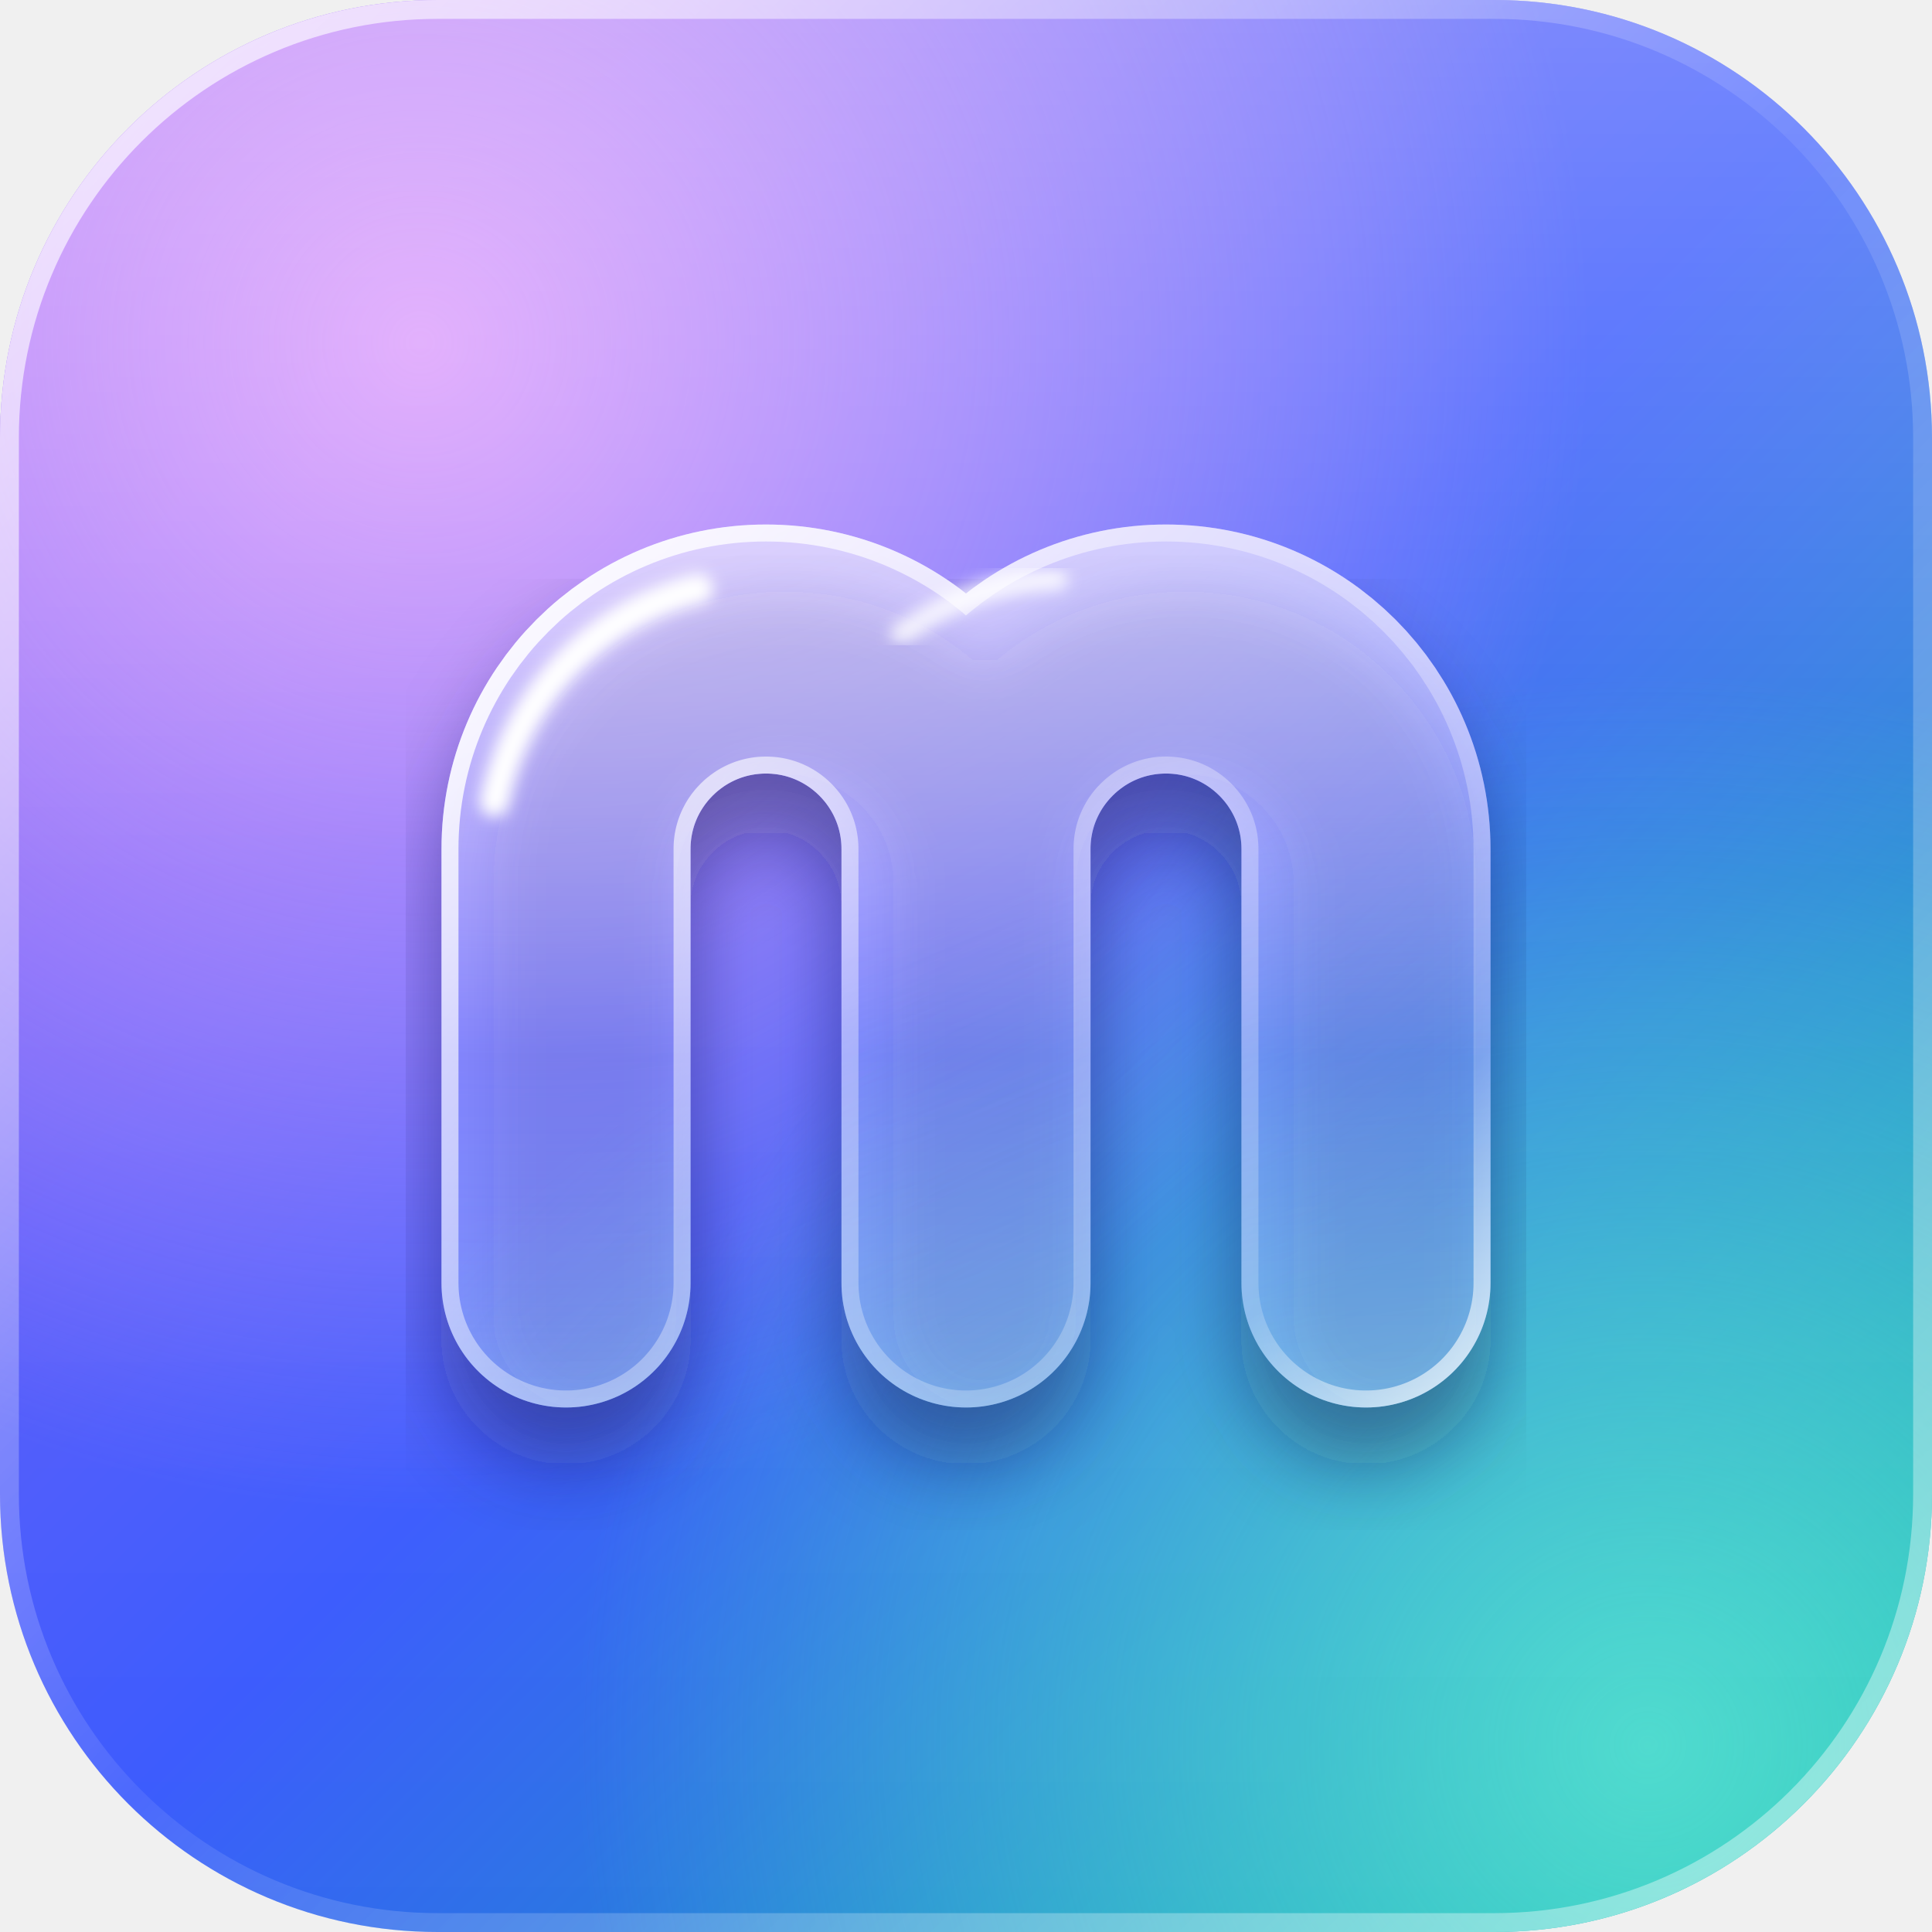
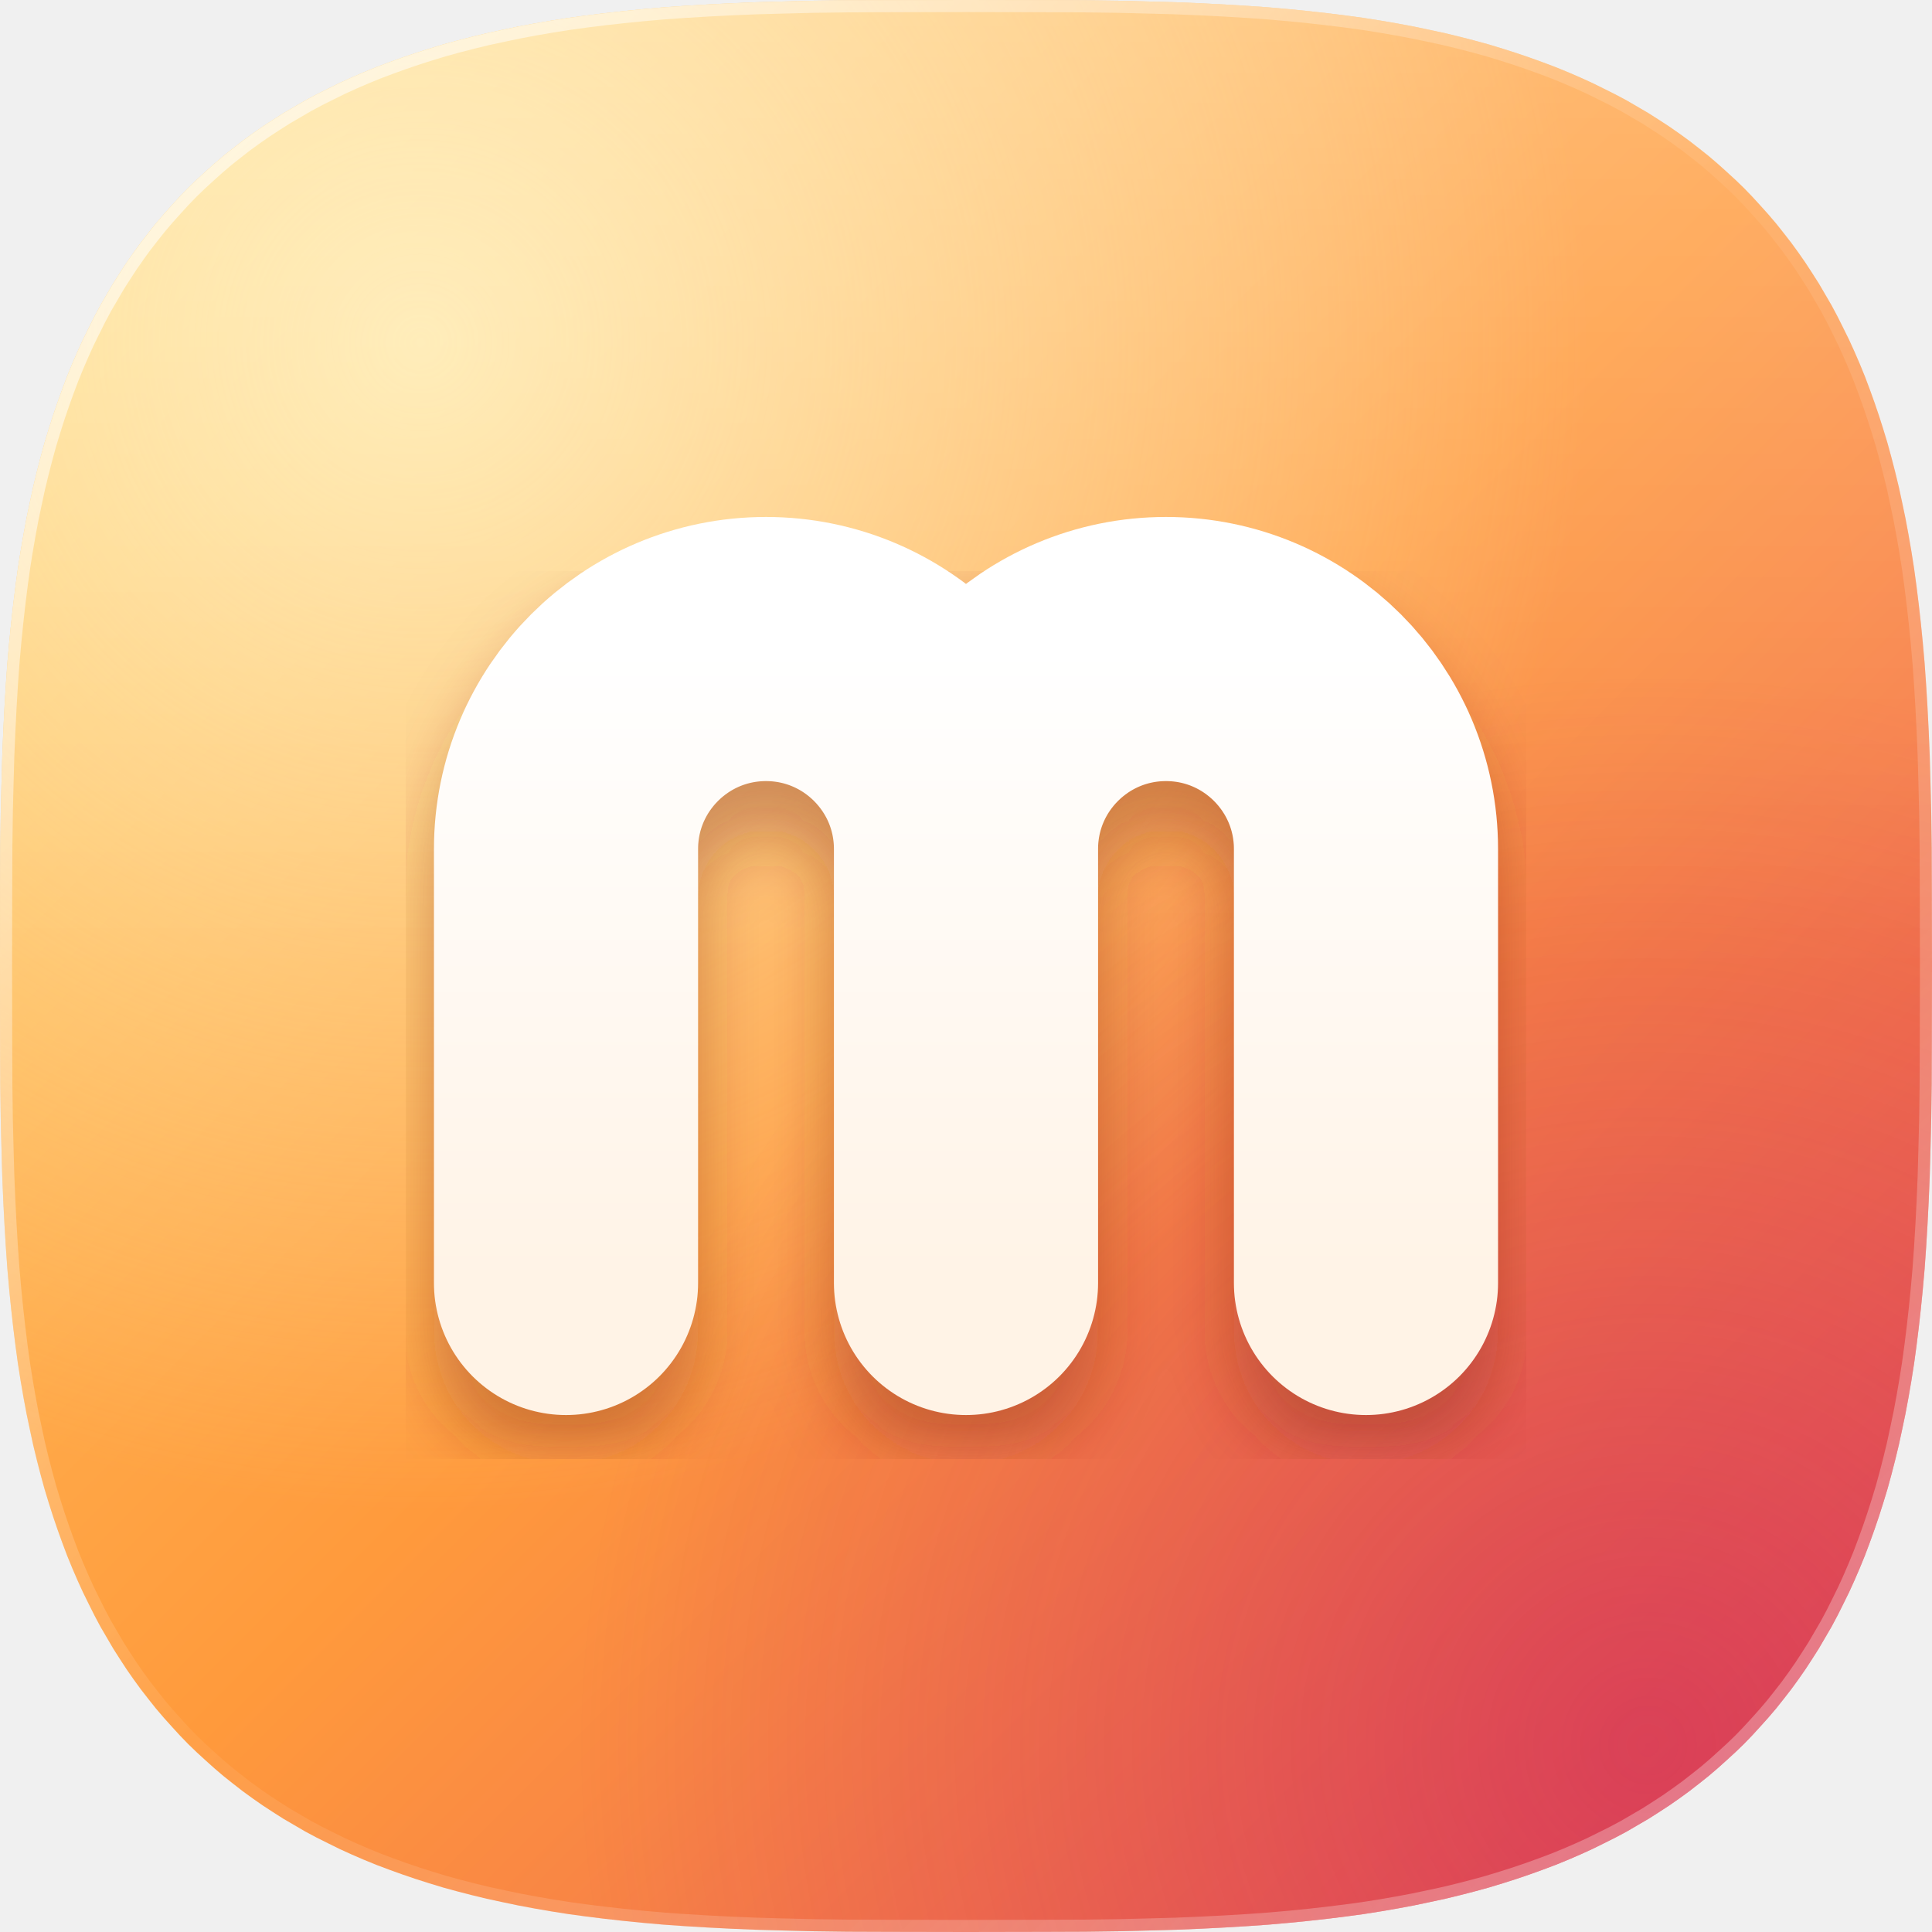
<svg xmlns="http://www.w3.org/2000/svg" viewBox="0 0 1024 1024" width="1024" height="1024">
  <defs>
-     <clipPath id="sq">
-       <rect x="0" y="0" width="1024" height="1024" rx="232" ry="232" />
+     <clipPath id="shape">
+       <path transform="scale(8)" d="M128.00 64.00 L127.99 69.10 L127.98 71.86 L127.95 74.13 L127.90 76.12 L127.85 77.93 L127.78 79.60 L127.70 81.17 L127.61 82.66 L127.51 84.07 L127.39 85.43 L127.26 86.73 L127.12 87.98 L126.97 89.19 L126.81 90.36 L126.63 91.50 L126.44 92.60 L126.24 93.67 L126.02 94.72 L125.80 95.74 L125.56 96.73 L125.31 97.70 L125.05 98.65 L124.77 99.57 L124.48 100.48 L124.18 101.36 L123.87 102.22 L123.55 103.07 L123.21 103.90 L122.86 104.71 L122.50 105.50 L122.12 106.27 L121.74 107.03 L121.34 107.78 L120.92 108.50 L120.50 109.22 L120.06 109.91 L119.61 110.60 L119.15 111.26 L118.67 111.92 L118.18 112.55 L117.68 113.18 L117.16 113.79 L116.63 114.38 L116.09 114.97 L115.54 115.54 L114.97 116.09 L114.38 116.63 L113.79 117.16 L113.18 117.68 L112.55 118.18 L111.92 118.67 L111.26 119.15 L110.60 119.61 L109.91 120.06 L109.22 120.50 L108.50 120.92 L107.78 121.34 L107.03 121.74 L106.27 122.12 L105.50 122.50 L104.71 122.86 L103.90 123.21 L103.07 123.55 L102.22 123.87 L101.36 124.18 L100.48 124.48 L99.57 124.77 L98.65 125.05 L97.70 125.31 L96.73 125.56 L95.74 125.80 L94.72 126.02 L93.67 126.24 L92.60 126.44 L91.50 126.63 L90.36 126.81 L89.19 126.97 L87.98 127.12 L86.73 127.26 L85.43 127.39 L84.07 127.51 L82.66 127.61 L81.17 127.70 L79.60 127.78 L77.93 127.85 L76.12 127.90 L74.13 127.95 L71.86 127.98 L69.10 127.99 L64.00 128.00 L58.90 127.99 L56.14 127.98 L53.87 127.95 L51.88 127.90 L50.07 127.85 L48.40 127.78 L46.83 127.70 L45.34 127.61 L43.93 127.51 L42.57 127.39 L41.27 127.26 L40.02 127.12 L38.81 126.97 L37.64 126.81 L36.50 126.63 L35.40 126.44 L34.33 126.24 L33.28 126.02 L32.26 125.80 L31.27 125.56 L30.30 125.31 L29.35 125.05 L28.43 124.77 L27.52 124.48 L26.64 124.18 L25.78 123.87 L24.93 123.55 L24.10 123.21 L23.29 122.86 L22.50 122.50 L21.73 122.12 L20.97 121.74 L20.22 121.34 L19.50 120.92 L18.78 120.50 L18.09 120.06 L17.40 119.61 L16.74 119.15 L16.08 118.67 L15.45 118.18 L14.82 117.68 L14.21 117.16 L13.62 116.63 L13.03 116.09 L12.46 115.54 L11.91 114.97 L11.37 114.38 L10.84 113.79 L10.32 113.18 L9.82 112.55 L9.33 111.92 L8.85 111.26 L8.39 110.60 L7.94 109.91 L7.50 109.22 L7.08 108.50 L6.66 107.78 L6.26 107.03 L5.88 106.27 L5.50 105.50 L5.14 104.71 L4.79 103.90 L4.45 103.07 L4.13 102.22 L3.82 101.36 L3.52 100.48 L3.23 99.57 L2.95 98.65 L2.69 97.70 L2.44 96.73 L2.20 95.74 L1.98 94.72 L1.76 93.67 L1.56 92.60 L1.37 91.50 L1.19 90.36 L1.03 89.19 L0.88 87.98 L0.74 86.73 L0.61 85.43 L0.49 84.07 L0.39 82.66 L0.30 81.17 L0.22 79.60 L0.15 77.93 L0.10 76.12 L0.05 74.13 L0.02 71.86 L0.01 69.10 L0.00 64.00 L0.01 58.90 L0.02 56.14 L0.05 53.87 L0.10 51.88 L0.15 50.07 L0.22 48.40 L0.30 46.83 L0.39 45.34 L0.49 43.93 L0.61 42.57 L0.74 41.27 L0.88 40.02 L1.03 38.81 L1.19 37.64 L1.37 36.50 L1.56 35.40 L1.76 34.33 L1.98 33.28 L2.20 32.26 L2.44 31.27 L2.69 30.30 L2.95 29.35 L3.23 28.43 L3.52 27.52 L3.82 26.64 L4.13 25.78 L4.45 24.93 L4.79 24.10 L5.14 23.29 L5.50 22.50 L5.88 21.73 L6.26 20.97 L6.66 20.22 L7.08 19.50 L7.50 18.78 L7.94 18.09 L8.39 17.40 L8.85 16.74 L9.33 16.08 L9.82 15.45 L10.32 14.82 L10.84 14.21 L11.37 13.62 L11.91 13.03 L12.46 12.46 L13.03 11.91 L13.62 11.37 L14.21 10.84 L14.82 10.32 L15.45 9.82 L16.08 9.33 L16.74 8.85 L17.40 8.39 L18.09 7.94 L18.78 7.50 L19.50 7.08 L20.22 6.66 L20.97 6.26 L21.73 5.88 L22.50 5.50 L23.29 5.14 L24.10 4.79 L24.93 4.45 L25.78 4.13 L26.64 3.82 L27.52 3.52 L28.43 3.23 L29.35 2.95 L30.30 2.69 L31.27 2.44 L32.26 2.20 L33.28 1.98 L34.33 1.76 L35.40 1.56 L36.50 1.37 L37.64 1.19 L38.81 1.03 L40.02 0.88 L41.27 0.74 L42.57 0.61 L43.93 0.49 L45.34 0.39 L46.83 0.30 L48.40 0.22 L50.07 0.15 L51.88 0.10 L53.87 0.05 L56.14 0.02 L58.90 0.01 L64.00 0.00 L69.10 0.01 L71.86 0.02 L74.13 0.05 L76.12 0.10 L77.93 0.15 L79.60 0.22 L81.17 0.30 L82.66 0.39 L84.07 0.49 L85.43 0.61 L86.73 0.74 L87.98 0.88 L89.19 1.03 L90.36 1.19 L91.50 1.37 L92.60 1.56 L93.67 1.76 L94.72 1.98 L95.74 2.20 L96.73 2.44 L97.70 2.69 L98.65 2.95 L99.57 3.23 L100.48 3.52 L101.36 3.82 L102.22 4.13 L103.07 4.45 L103.90 4.79 L104.71 5.14 L105.50 5.50 L106.27 5.88 L107.03 6.26 L107.78 6.66 L108.50 7.08 L109.22 7.50 L109.91 7.94 L110.60 8.39 L111.26 8.85 L111.92 9.33 L112.55 9.82 L113.18 10.32 L113.79 10.84 L114.38 11.37 L114.97 11.91 L115.54 12.46 L116.09 13.03 L116.63 13.62 L117.16 14.21 L117.68 14.82 L118.18 15.45 L118.67 16.08 L119.15 16.74 L119.61 17.40 L120.06 18.09 L120.50 18.78 L120.92 19.50 L121.34 20.22 L121.74 20.97 L122.12 21.73 L122.50 22.50 L122.86 23.29 L123.21 24.10 L123.55 24.93 L123.87 25.78 L124.18 26.64 L124.48 27.52 L124.77 28.43 L125.05 29.35 L125.31 30.30 L125.56 31.27 L125.80 32.26 L126.02 33.28 L126.24 34.33 L126.44 35.40 L126.63 36.50 L126.81 37.64 L126.97 38.81 L127.12 40.02 L127.26 41.27 L127.39 42.57 L127.51 43.93 L127.61 45.34 L127.70 46.83 L127.78 48.40 L127.85 50.07 L127.90 51.88 L127.95 53.87 L127.98 56.14 L127.99 58.90Z" />
    </clipPath>
    <linearGradient id="bg" x1="0" y1="0" x2="1" y2="1">
-       <stop offset="0" stop-color="#8B5CF6" />
-       <stop offset="0.5" stop-color="#3B5BFD" />
-       <stop offset="1" stop-color="#06B6A4" />
+       <stop offset="0" stop-color="#FFD36B" />
+       <stop offset="0.5" stop-color="#FF9A3C" />
+       <stop offset="1" stop-color="#E8505B" />
    </linearGradient>
    <radialGradient id="glowA" cx="0.22" cy="0.18" r="0.6">
-       <stop offset="0" stop-color="#F0ABFC" stop-opacity="0.85" />
-       <stop offset="1" stop-color="#F0ABFC" stop-opacity="0" />
+       <stop offset="0" stop-color="#FFF4C2" stop-opacity="0.8" />
+       <stop offset="1" stop-color="#FFF4C2" stop-opacity="0" />
    </radialGradient>
    <radialGradient id="glowB" cx="0.85" cy="0.9" r="0.55">
-       <stop offset="0" stop-color="#5EEAD4" stop-opacity="0.8" />
-       <stop offset="1" stop-color="#5EEAD4" stop-opacity="0" />
+       <stop offset="0" stop-color="#C2185B" stop-opacity="0.45" />
+       <stop offset="1" stop-color="#C2185B" stop-opacity="0" />
    </radialGradient>
    <linearGradient id="sheen" x1="0" y1="0" x2="0" y2="1">
-       <stop offset="0" stop-color="#FFFFFF" stop-opacity="0.28" />
-       <stop offset="0.45" stop-color="#FFFFFF" stop-opacity="0.04" />
-       <stop offset="1" stop-color="#FFFFFF" stop-opacity="0" />
+       <stop offset="0" stop-color="#FFFFFF" stop-opacity="0.25" />
+       <stop offset="0.5" stop-color="#FFFFFF" stop-opacity="0" />
    </linearGradient>
-     <linearGradient id="frameRim" x1="0" y1="0" x2="1" y2="1">
-       <stop offset="0" stop-color="#FFFFFF" stop-opacity="0.75" />
-       <stop offset="0.5" stop-color="#FFFFFF" stop-opacity="0.08" />
-       <stop offset="1" stop-color="#FFFFFF" stop-opacity="0.45" />
+     <linearGradient id="rim" x1="0" y1="0" x2="1" y2="1">
+       <stop offset="0" stop-color="#FFFFFF" stop-opacity="0.7" />
+       <stop offset="0.5" stop-color="#FFFFFF" stop-opacity="0.06" />
+       <stop offset="1" stop-color="#FFFFFF" stop-opacity="0.35" />
    </linearGradient>
-     <linearGradient id="glassFill" gradientUnits="userSpaceOnUse" x1="0" y1="290" x2="0" y2="780">
-       <stop offset="0" stop-color="#FFFFFF" stop-opacity="0.62" />
-       <stop offset="0.55" stop-color="#FFFFFF" stop-opacity="0.16" />
-       <stop offset="1" stop-color="#FFFFFF" stop-opacity="0.34" />
+     <linearGradient id="mfill" x1="0" y1="0" x2="0" y2="1">
+       <stop offset="0" stop-color="#FFFFFF" />
+       <stop offset="1" stop-color="#FFF3E6" />
    </linearGradient>
-     <linearGradient id="rim" gradientUnits="userSpaceOnUse" x1="230" y1="290" x2="790" y2="780">
-       <stop offset="0" stop-color="#FFFFFF" stop-opacity="1" />
-       <stop offset="0.45" stop-color="#FFFFFF" stop-opacity="0.35" />
-       <stop offset="0.8" stop-color="#FFFFFF" stop-opacity="0.2" />
-       <stop offset="1" stop-color="#FFFFFF" stop-opacity="0.85" />
-     </linearGradient>
-     <mask id="rimMask" maskUnits="userSpaceOnUse" x="0" y="0" width="1024" height="1024">
-       <path d="M300 680 V450 A106 106 0 0 1 512 450 V680 M512 450 A106 106 0 0 1 724 450 V680" fill="none" stroke="#FFFFFF" stroke-width="132" stroke-linecap="round" stroke-linejoin="round" />
-       <path d="M300 680 V450 A106 106 0 0 1 512 450 V680 M512 450 A106 106 0 0 1 724 450 V680" fill="none" stroke="#000000" stroke-width="114" stroke-linecap="round" stroke-linejoin="round" />
-     </mask>
-     <mask id="innerShade" maskUnits="userSpaceOnUse" x="0" y="0" width="1024" height="1024">
-       <path d="M300 680 V450 A106 106 0 0 1 512 450 V680 M512 450 A106 106 0 0 1 724 450 V680" fill="none" stroke="#FFFFFF" stroke-width="132" stroke-linecap="round" stroke-linejoin="round" />
-     </mask>
-     <filter id="shadow" x="-20%" y="-20%" width="140%" height="150%">
-       <feGaussianBlur stdDeviation="22" />
-     </filter>
-     <filter id="soft" x="-20%" y="-20%" width="140%" height="140%">
-       <feGaussianBlur stdDeviation="4" />
-     </filter>
-     <filter id="softer" x="-20%" y="-20%" width="140%" height="140%">
-       <feGaussianBlur stdDeviation="14" />
+     <filter id="shadow" x="-20%" y="-20%" width="140%" height="140%">
+       <feGaussianBlur stdDeviation="18" />
    </filter>
  </defs>
-   <g clip-path="url(#sq)">
+   <g clip-path="url(#shape)">
    <rect width="1024" height="1024" fill="url(#bg)" />
    <rect width="1024" height="1024" fill="url(#glowA)" />
    <rect width="1024" height="1024" fill="url(#glowB)" />
    <rect width="1024" height="1024" fill="url(#sheen)" />
-     <path d="M300 680 V450 A106 106 0 0 1 512 450 V680 M512 450 A106 106 0 0 1 724 450 V680" transform="translate(0 30)" fill="none" stroke="#1E1B4B" stroke-opacity="0.45" stroke-width="132" stroke-linecap="round" stroke-linejoin="round" filter="url(#shadow)" />
-     <g mask="url(#innerShade)">
-       <g transform="translate(512 512) scale(1.35) rotate(18) translate(-512 -512)">
-         <rect width="1024" height="1024" fill="url(#bg)" />
-         <rect width="1024" height="1024" fill="url(#glowA)" />
-         <rect width="1024" height="1024" fill="url(#glowB)" />
-       </g>
-     </g>
-     <path d="M300 680 V450 A106 106 0 0 1 512 450 V680 M512 450 A106 106 0 0 1 724 450 V680" fill="none" stroke="url(#glassFill)" stroke-width="132" stroke-linecap="round" stroke-linejoin="round" />
-     <g mask="url(#innerShade)">
-       <path d="M300 680 V450 A106 106 0 0 1 512 450 V680 M512 450 A106 106 0 0 1 724 450 V680" transform="translate(10 18)" fill="none" stroke="#312E81" stroke-opacity="0.12" stroke-width="96" stroke-linecap="round" stroke-linejoin="round" filter="url(#softer)" />
-     </g>
-     <rect width="1024" height="1024" fill="url(#rim)" mask="url(#rimMask)" />
-     <path d="M262 425 A146 146 0 0 1 370 312" fill="none" stroke="#FFFFFF" stroke-width="16" stroke-linecap="round" filter="url(#soft)" />
-     <path d="M478 336 A146 146 0 0 1 560 307" fill="none" stroke="#FFFFFF" stroke-opacity="0.8" stroke-width="12" stroke-linecap="round" filter="url(#soft)" />
-     <path d="M254 470 V600" fill="none" stroke="#FFFFFF" stroke-opacity="0.55" stroke-width="8" stroke-linecap="round" filter="url(#soft)" />
-     <path d="M770 610 V700" fill="none" stroke="#FFFFFF" stroke-opacity="0.5" stroke-width="8" stroke-linecap="round" filter="url(#soft)" />
-     <rect x="5" y="5" width="1014" height="1014" rx="227" ry="227" fill="none" stroke="url(#frameRim)" stroke-width="10" />
+     <path d="M300 680 V450 A106 106 0 0 1 512 450 V680 M512 450 A106 106 0 0 1 724 450 V680" transform="translate(0 26)" fill="none" stroke="#8A2E12" stroke-opacity="0.4" stroke-width="140" stroke-linecap="round" stroke-linejoin="round" filter="url(#shadow)" />
+     <path d="M300 680 V450 A106 106 0 0 1 512 450 V680 M512 450 A106 106 0 0 1 724 450 V680" fill="none" stroke="url(#mfill)" stroke-width="140" stroke-linecap="round" stroke-linejoin="round" />
+     <path transform="scale(8)" d="M128.00 64.00 L127.99 69.10 L127.98 71.86 L127.95 74.13 L127.90 76.12 L127.85 77.93 L127.78 79.60 L127.70 81.17 L127.61 82.66 L127.51 84.07 L127.39 85.43 L127.26 86.73 L127.12 87.98 L126.97 89.19 L126.81 90.36 L126.63 91.50 L126.44 92.60 L126.24 93.67 L126.02 94.72 L125.80 95.74 L125.56 96.73 L125.31 97.70 L125.05 98.65 L124.77 99.57 L124.48 100.48 L124.18 101.36 L123.87 102.22 L123.55 103.07 L123.21 103.90 L122.86 104.71 L122.50 105.50 L122.12 106.27 L121.74 107.03 L121.34 107.78 L120.92 108.50 L120.50 109.22 L120.06 109.91 L119.61 110.60 L119.15 111.26 L118.67 111.92 L118.18 112.55 L117.68 113.18 L117.16 113.79 L116.63 114.38 L116.09 114.97 L115.54 115.54 L114.97 116.09 L114.38 116.63 L113.79 117.16 L113.18 117.68 L112.55 118.18 L111.92 118.67 L111.26 119.15 L110.60 119.61 L109.91 120.06 L109.22 120.50 L108.50 120.92 L107.78 121.34 L107.03 121.74 L106.27 122.12 L105.50 122.50 L104.71 122.86 L103.90 123.21 L103.07 123.55 L102.22 123.87 L101.36 124.18 L100.48 124.48 L99.57 124.77 L98.65 125.05 L97.70 125.31 L96.73 125.56 L95.74 125.80 L94.72 126.02 L93.67 126.24 L92.60 126.44 L91.50 126.63 L90.36 126.81 L89.19 126.97 L87.98 127.12 L86.73 127.26 L85.43 127.39 L84.07 127.51 L82.66 127.61 L81.17 127.70 L79.60 127.78 L77.93 127.85 L76.12 127.90 L74.13 127.95 L71.86 127.98 L69.10 127.99 L64.00 128.00 L58.90 127.99 L56.14 127.98 L53.87 127.95 L51.88 127.90 L50.07 127.85 L48.40 127.78 L46.83 127.70 L45.34 127.61 L43.93 127.51 L42.57 127.39 L41.27 127.26 L40.02 127.12 L38.81 126.97 L37.64 126.81 L36.50 126.63 L35.40 126.44 L34.33 126.24 L33.28 126.02 L32.26 125.80 L31.27 125.56 L30.30 125.31 L29.35 125.05 L28.43 124.77 L27.52 124.48 L26.64 124.18 L25.78 123.87 L24.93 123.55 L24.10 123.21 L23.29 122.86 L22.50 122.50 L21.73 122.12 L20.97 121.74 L20.22 121.34 L19.50 120.92 L18.78 120.50 L18.09 120.06 L17.40 119.61 L16.74 119.15 L16.08 118.67 L15.45 118.18 L14.82 117.68 L14.21 117.16 L13.62 116.63 L13.03 116.09 L12.46 115.54 L11.91 114.97 L11.37 114.38 L10.84 113.79 L10.32 113.18 L9.82 112.55 L9.33 111.92 L8.85 111.26 L8.39 110.60 L7.94 109.91 L7.50 109.22 L7.08 108.50 L6.66 107.78 L6.26 107.03 L5.88 106.27 L5.50 105.50 L5.14 104.71 L4.79 103.90 L4.45 103.07 L4.13 102.22 L3.82 101.36 L3.52 100.48 L3.23 99.57 L2.95 98.65 L2.69 97.70 L2.44 96.73 L2.20 95.74 L1.98 94.72 L1.76 93.67 L1.56 92.60 L1.37 91.50 L1.19 90.36 L1.03 89.19 L0.88 87.98 L0.74 86.73 L0.61 85.43 L0.49 84.07 L0.39 82.66 L0.30 81.17 L0.22 79.60 L0.15 77.93 L0.10 76.12 L0.05 74.13 L0.02 71.86 L0.01 69.10 L0.00 64.00 L0.01 58.90 L0.02 56.14 L0.05 53.87 L0.10 51.88 L0.15 50.07 L0.22 48.40 L0.30 46.83 L0.39 45.34 L0.49 43.93 L0.61 42.57 L0.74 41.27 L0.88 40.02 L1.03 38.81 L1.19 37.64 L1.37 36.50 L1.56 35.40 L1.76 34.33 L1.98 33.28 L2.20 32.26 L2.44 31.27 L2.69 30.30 L2.95 29.35 L3.23 28.43 L3.52 27.52 L3.82 26.64 L4.13 25.78 L4.45 24.93 L4.79 24.10 L5.14 23.29 L5.50 22.50 L5.88 21.73 L6.26 20.97 L6.66 20.22 L7.08 19.50 L7.50 18.78 L7.94 18.09 L8.39 17.40 L8.85 16.74 L9.33 16.08 L9.82 15.45 L10.32 14.82 L10.84 14.21 L11.37 13.62 L11.91 13.03 L12.46 12.46 L13.03 11.91 L13.62 11.37 L14.21 10.84 L14.82 10.32 L15.45 9.82 L16.08 9.33 L16.74 8.85 L17.40 8.39 L18.09 7.94 L18.78 7.50 L19.50 7.08 L20.22 6.66 L20.97 6.26 L21.73 5.88 L22.50 5.50 L23.29 5.14 L24.10 4.79 L24.93 4.45 L25.78 4.13 L26.64 3.82 L27.52 3.52 L28.43 3.23 L29.35 2.95 L30.30 2.69 L31.27 2.44 L32.26 2.20 L33.28 1.98 L34.33 1.76 L35.40 1.56 L36.50 1.37 L37.64 1.19 L38.81 1.03 L40.02 0.88 L41.27 0.74 L42.57 0.61 L43.93 0.49 L45.34 0.39 L46.83 0.30 L48.40 0.22 L50.07 0.15 L51.88 0.10 L53.87 0.05 L56.14 0.02 L58.90 0.01 L64.00 0.00 L69.10 0.01 L71.86 0.02 L74.13 0.05 L76.12 0.10 L77.93 0.15 L79.60 0.22 L81.17 0.30 L82.66 0.39 L84.07 0.49 L85.43 0.61 L86.73 0.74 L87.98 0.88 L89.19 1.03 L90.36 1.19 L91.50 1.37 L92.60 1.56 L93.67 1.76 L94.72 1.98 L95.74 2.20 L96.73 2.44 L97.70 2.69 L98.65 2.95 L99.57 3.23 L100.48 3.52 L101.36 3.82 L102.22 4.13 L103.07 4.45 L103.90 4.79 L104.71 5.14 L105.50 5.50 L106.27 5.88 L107.03 6.26 L107.78 6.66 L108.50 7.08 L109.22 7.50 L109.91 7.94 L110.60 8.39 L111.26 8.85 L111.92 9.33 L112.55 9.82 L113.18 10.32 L113.79 10.84 L114.38 11.37 L114.97 11.91 L115.54 12.46 L116.09 13.03 L116.63 13.62 L117.16 14.21 L117.68 14.82 L118.18 15.45 L118.67 16.08 L119.15 16.74 L119.61 17.40 L120.06 18.09 L120.50 18.78 L120.92 19.50 L121.34 20.22 L121.74 20.97 L122.12 21.73 L122.50 22.50 L122.86 23.29 L123.21 24.10 L123.55 24.93 L123.87 25.78 L124.18 26.64 L124.48 27.52 L124.77 28.43 L125.05 29.35 L125.31 30.30 L125.56 31.27 L125.80 32.26 L126.02 33.28 L126.24 34.33 L126.44 35.40 L126.63 36.50 L126.81 37.64 L126.97 38.81 L127.12 40.02 L127.26 41.27 L127.39 42.57 L127.51 43.93 L127.61 45.34 L127.70 46.83 L127.78 48.40 L127.85 50.07 L127.90 51.88 L127.95 53.87 L127.98 56.14 L127.99 58.90Z" fill="none" stroke="url(#rim)" stroke-width="1.6" />
  </g>
</svg>
